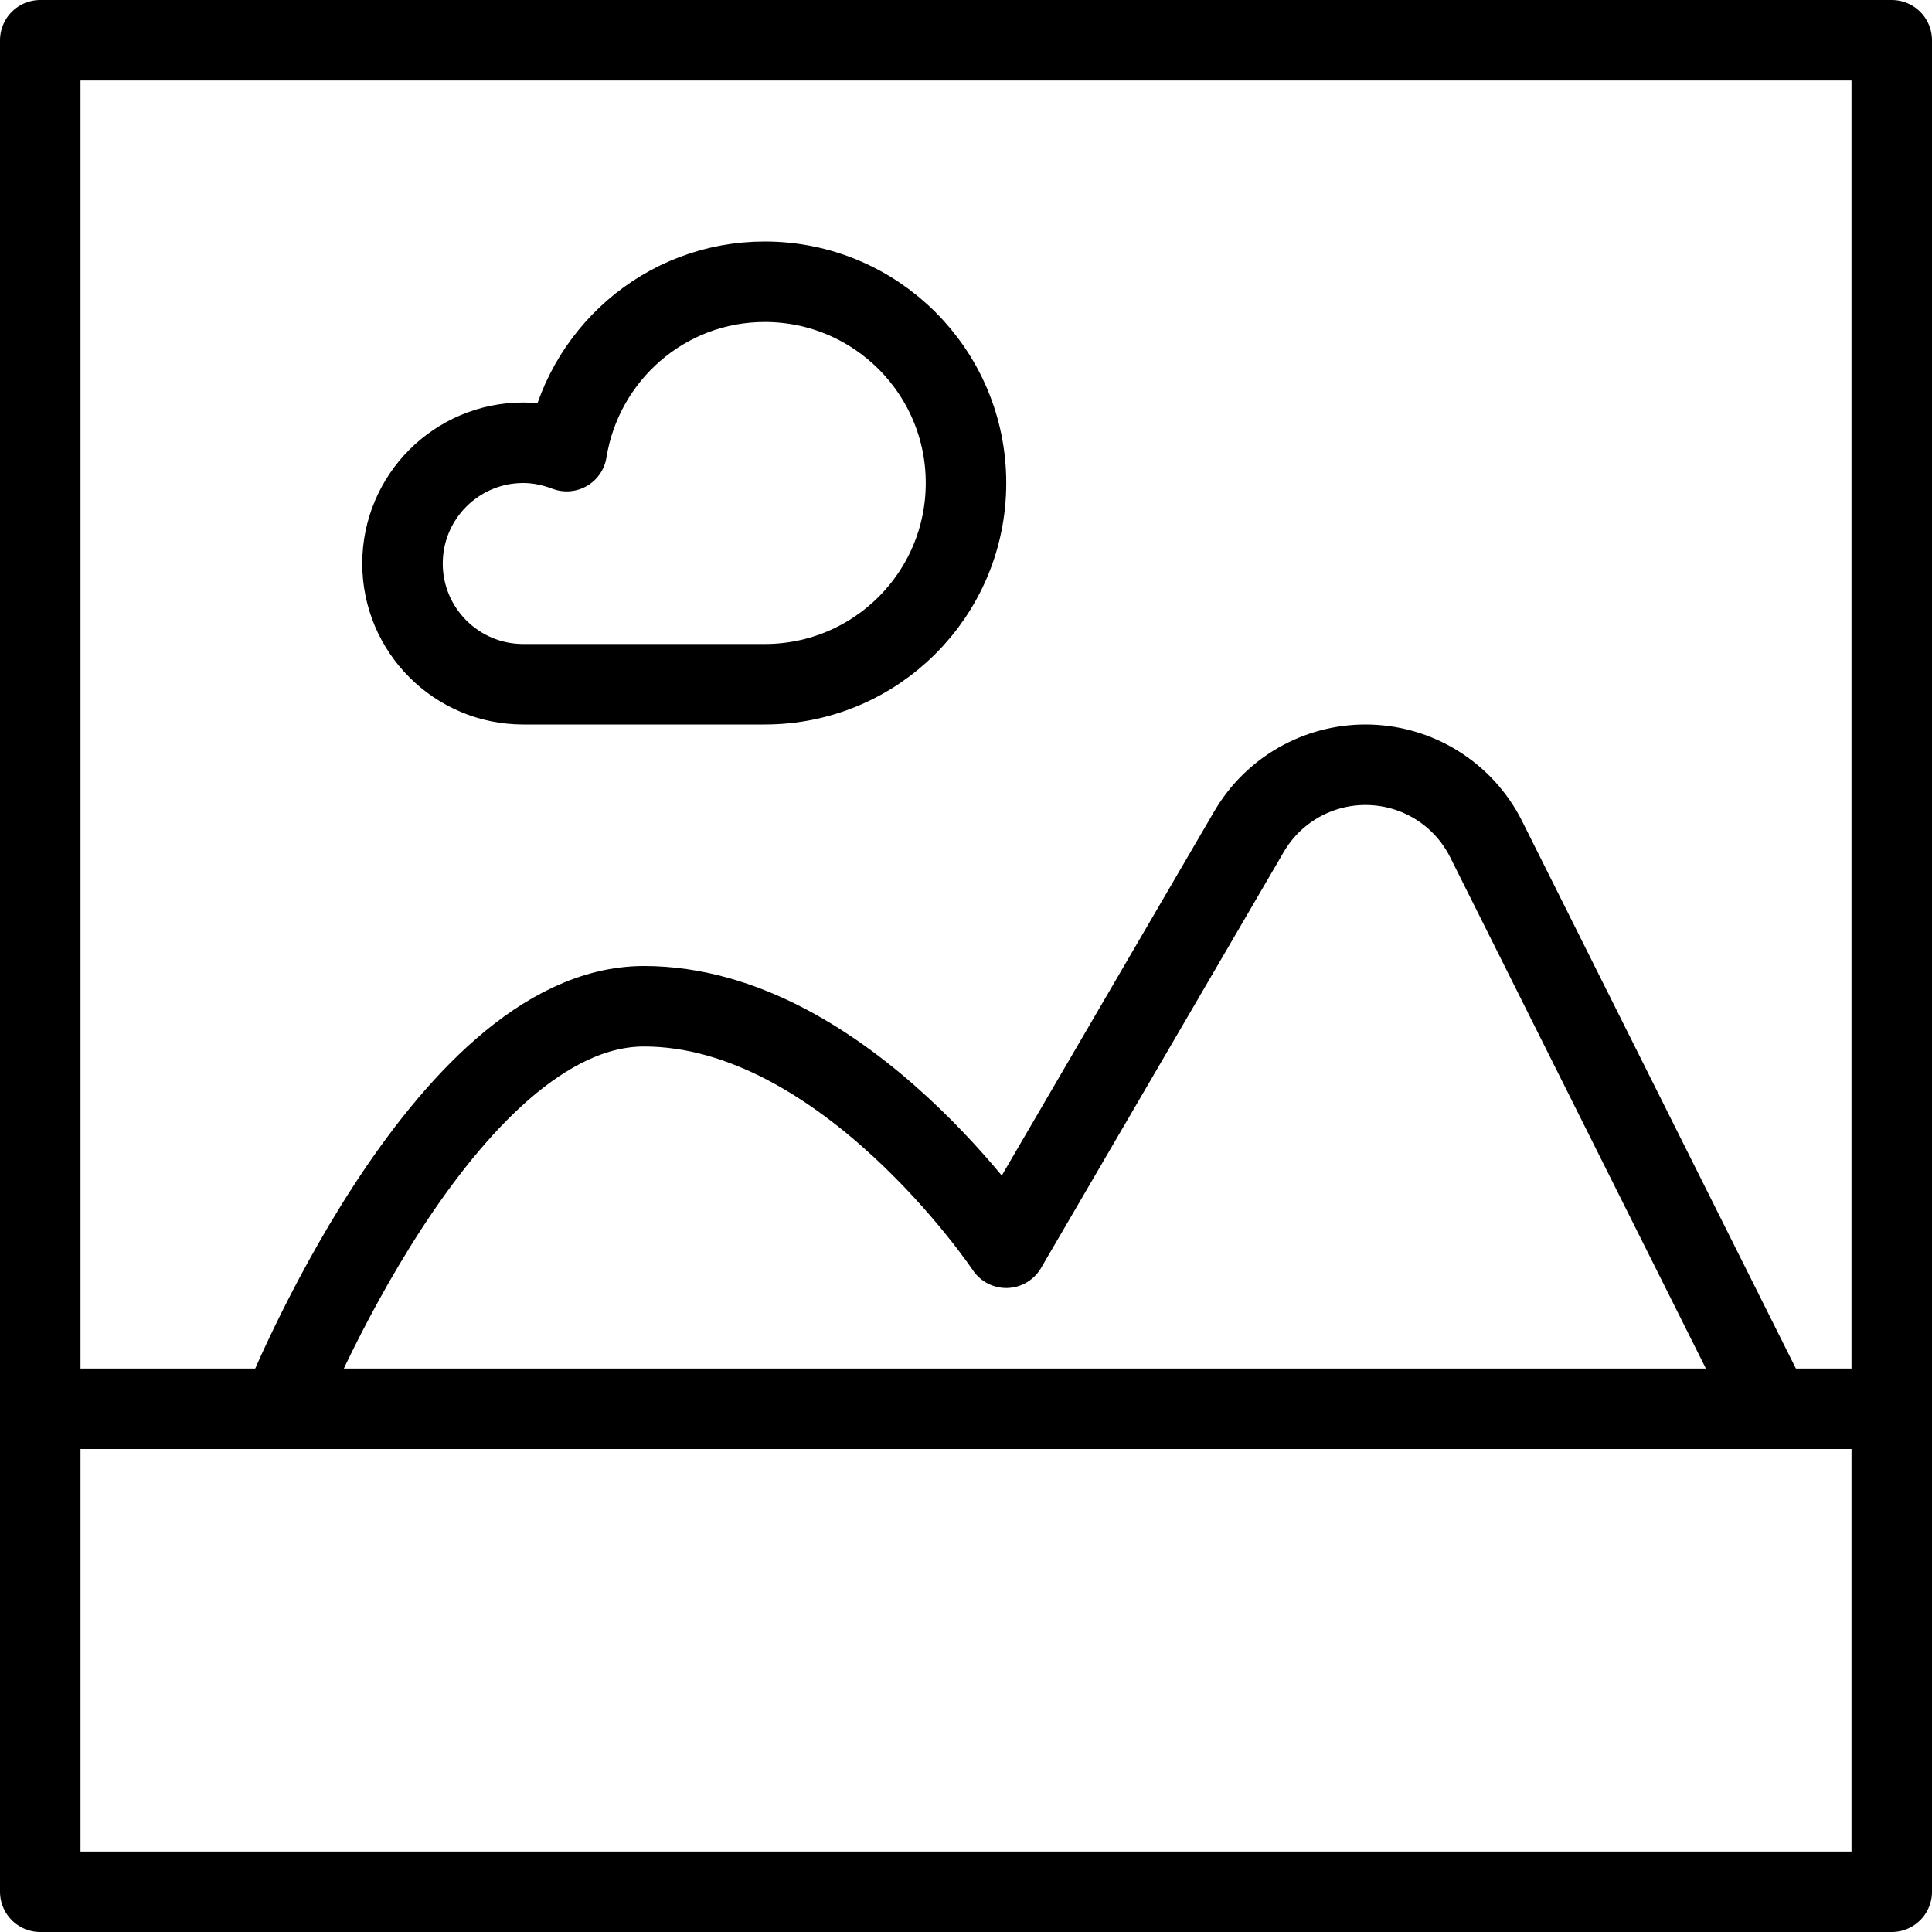
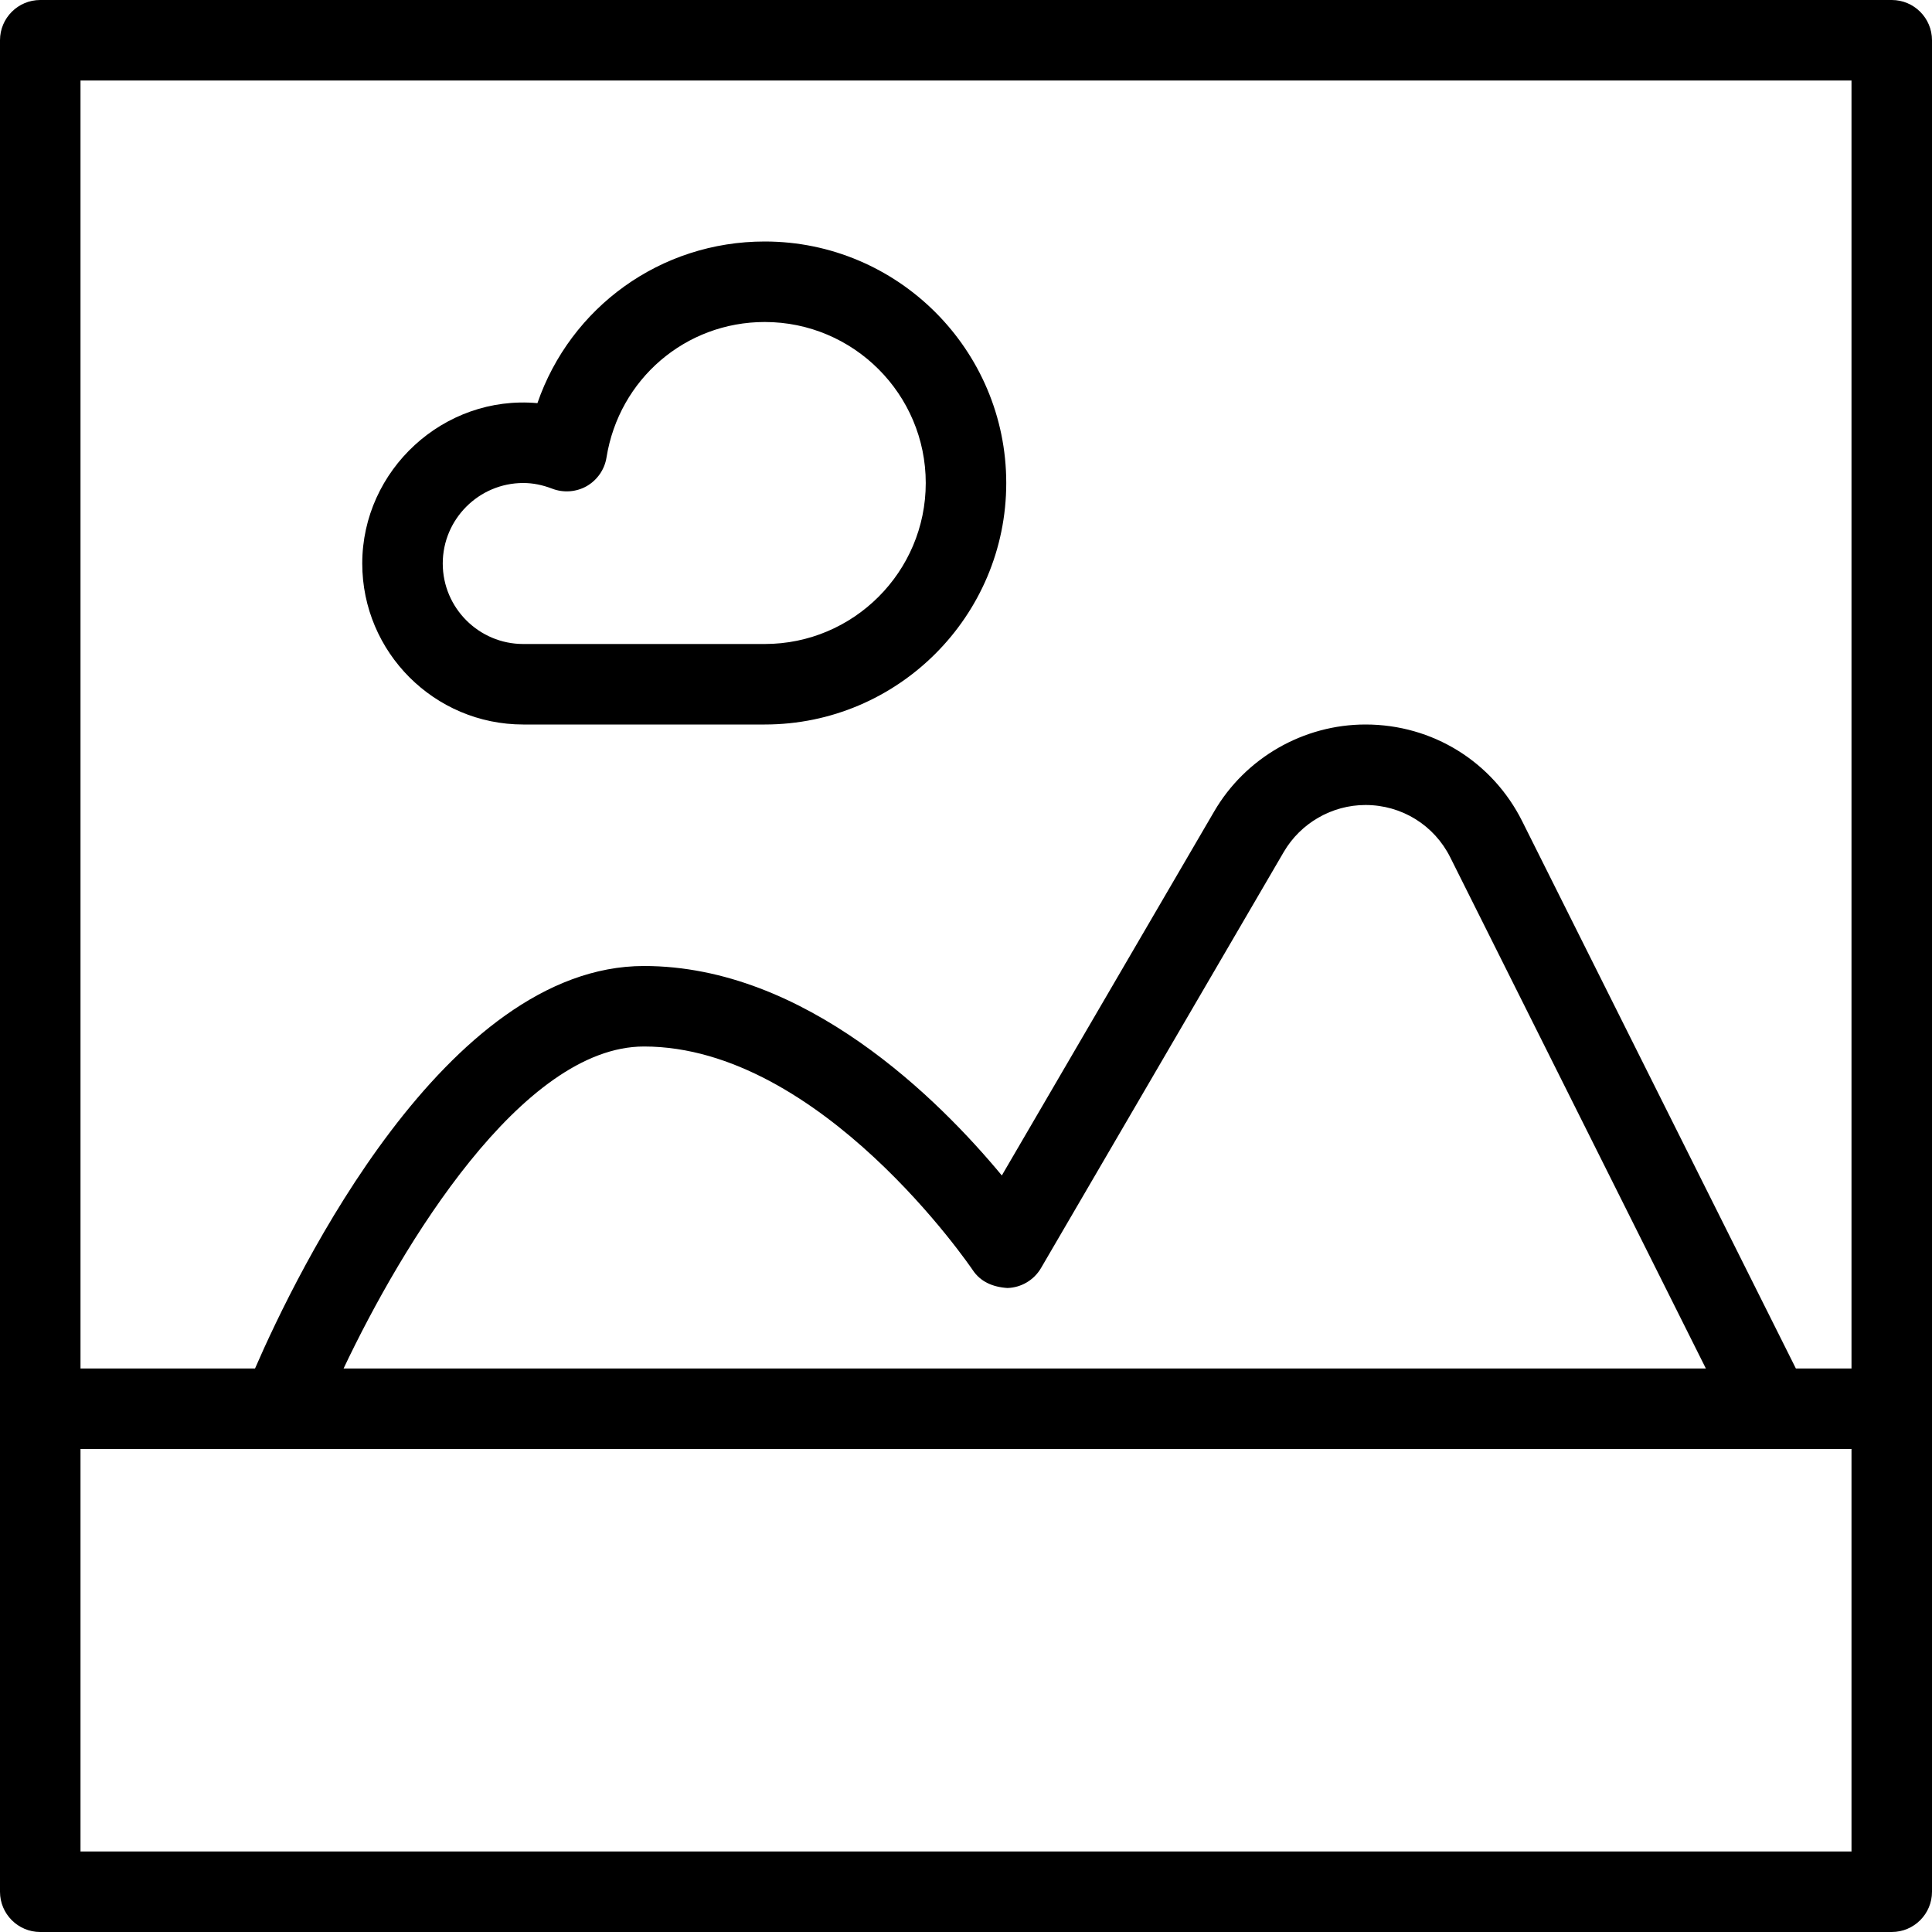
- <svg xmlns="http://www.w3.org/2000/svg" version="1.0" id="Outline_Icons" x="0px" y="0px" width="24px" height="24px" viewBox="0 0 24 24" style="enable-background:new 0 0 24 24;" xml:space="preserve">
+ <svg xmlns="http://www.w3.org/2000/svg" version="1.1" id="Outline_Icons" x="0px" y="0px" width="24px" height="24px" viewBox="0 0 24 24" enable-background="new 0 0 24 24" xml:space="preserve">
  <g>
-     <rect x="0.5" y="0.5" style="fill:none;stroke:#000000;stroke-linejoin:round;stroke-miterlimit:10;" width="23" height="23" />
-     <line style="fill:none;stroke:#000000;stroke-linejoin:round;stroke-miterlimit:10;" x1="23.5" y1="17.5" x2="0.5" y2="17.5" />
-     <path style="fill:none;stroke:#000000;stroke-linejoin:round;stroke-miterlimit:10;" d="M9.5,3.5c-1.245,0-2.269,0.914-2.46,2.104   C6.871,5.54,6.691,5.5,6.5,5.5C5.672,5.5,5,6.172,5,7s0.672,1.5,1.5,1.5h3C10.881,8.5,12,7.381,12,6S10.881,3.5,9.5,3.5z" />
-     <path style="fill:none;stroke:#000000;stroke-linejoin:round;stroke-miterlimit:10;" d="M3.5,17.5c0,0,2-5,4.5-5s4.5,3,4.5,3   l3.015-5.168C15.815,9.816,16.367,9.5,16.963,9.5c0.636,0,1.217,0.359,1.5,0.928L22,17.5" />
+     <path d="M23.5,0h-23C0.224,0,0,0.224,0,0.5v23C0,23.776,0.224,24,0.5,24h23c0.276,0,0.5-0.224,0.5-0.5v-23   C24,0.224,23.776,0,23.5,0z M23,1v16h-0.691l-3.398-6.795C18.54,9.461,17.794,9,16.963,9c-0.771,0-1.492,0.414-1.88,1.08   l-2.638,4.522C11.668,13.664,10.007,12,8,12c-2.465,0-4.311,3.801-4.832,5H1V1H23z M21.191,17H4.268C4.994,15.468,6.484,13,8,13   c2.199,0,4.065,2.75,4.084,2.778c0.095,0.143,0.246,0.21,0.431,0.222c0.172-0.005,0.33-0.099,0.417-0.248l3.015-5.168   c0.21-0.36,0.599-0.584,1.016-0.584c0.449,0,0.853,0.25,1.053,0.651L21.191,17z M1,23v-5h22v5H1z" />
+     <path d="M6.5,9h3c1.654,0,3-1.346,3-3s-1.346-3-3-3C8.203,3,7.087,3.818,6.676,5.008C5.513,4.903,4.5,5.838,4.5,7   C4.5,8.103,5.397,9,6.5,9z M6.5,6c0.118,0,0.236,0.023,0.361,0.071C7,6.124,7.159,6.113,7.29,6.038   C7.42,5.962,7.51,5.833,7.534,5.684C7.69,4.708,8.517,4,9.5,4c1.103,0,2,0.897,2,2s-0.897,2-2,2h-3c-0.551,0-1-0.449-1-1   S5.949,6,6.5,6z" />
  </g>
</svg>
